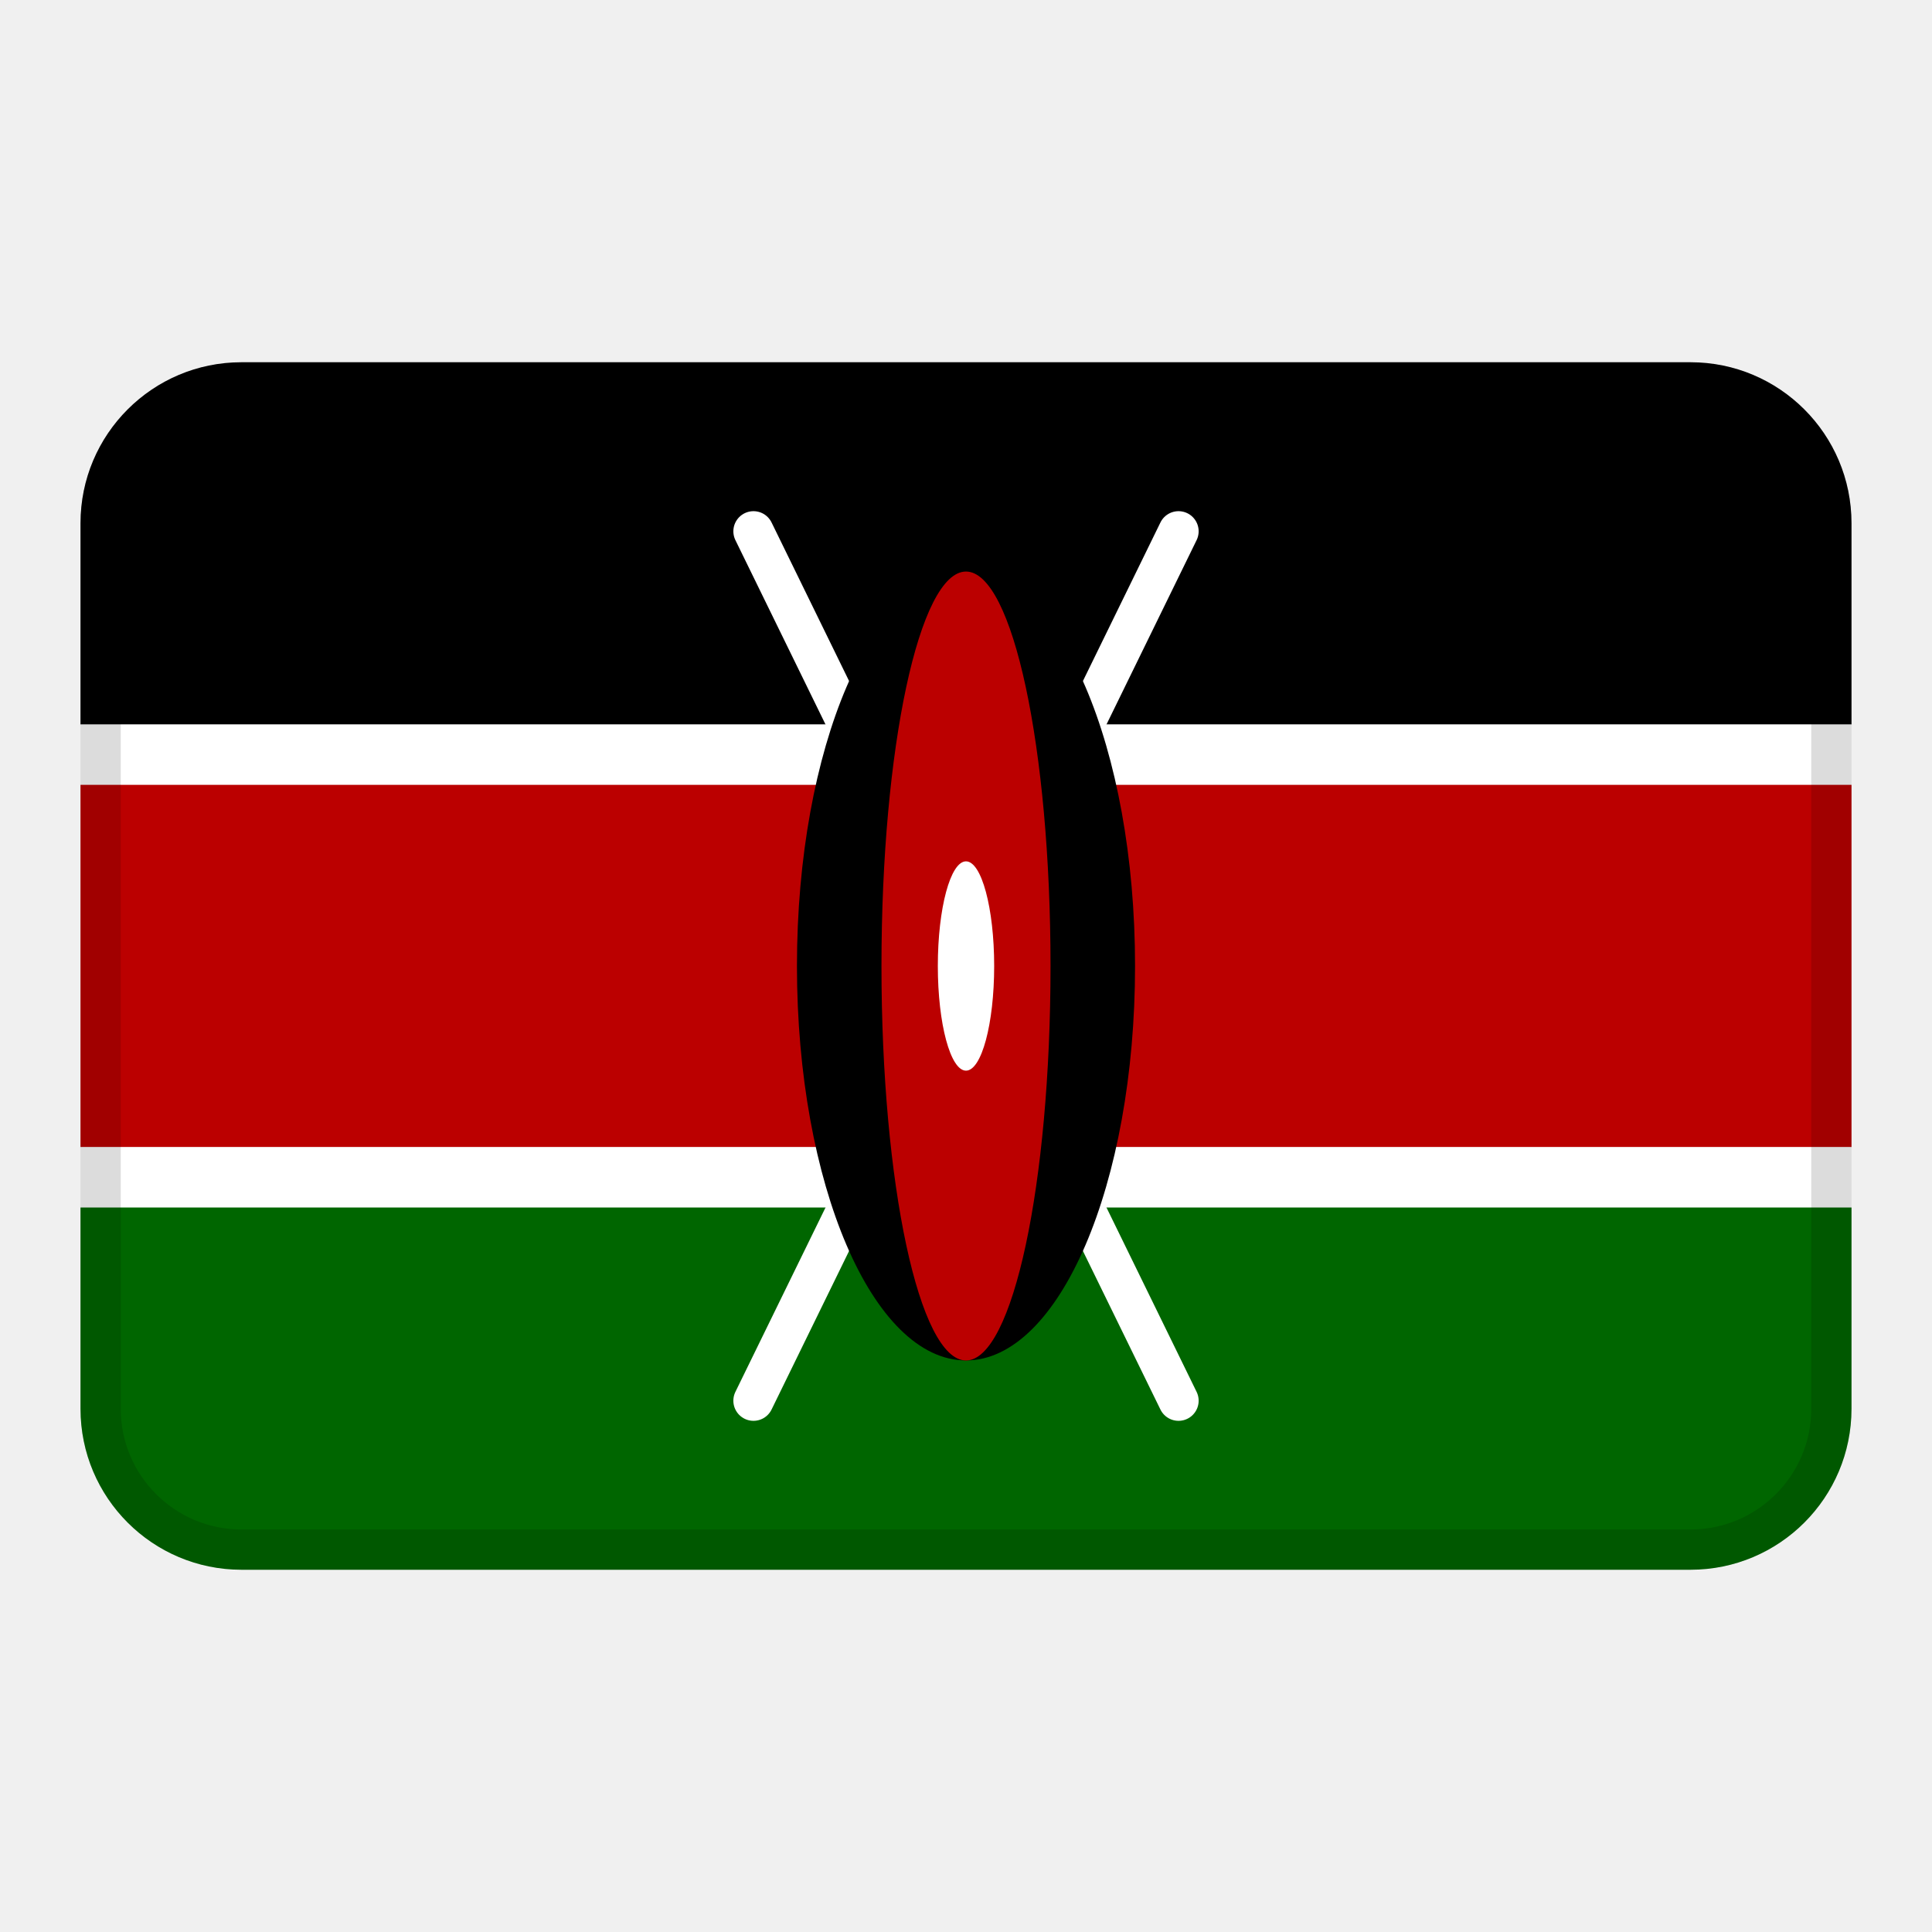
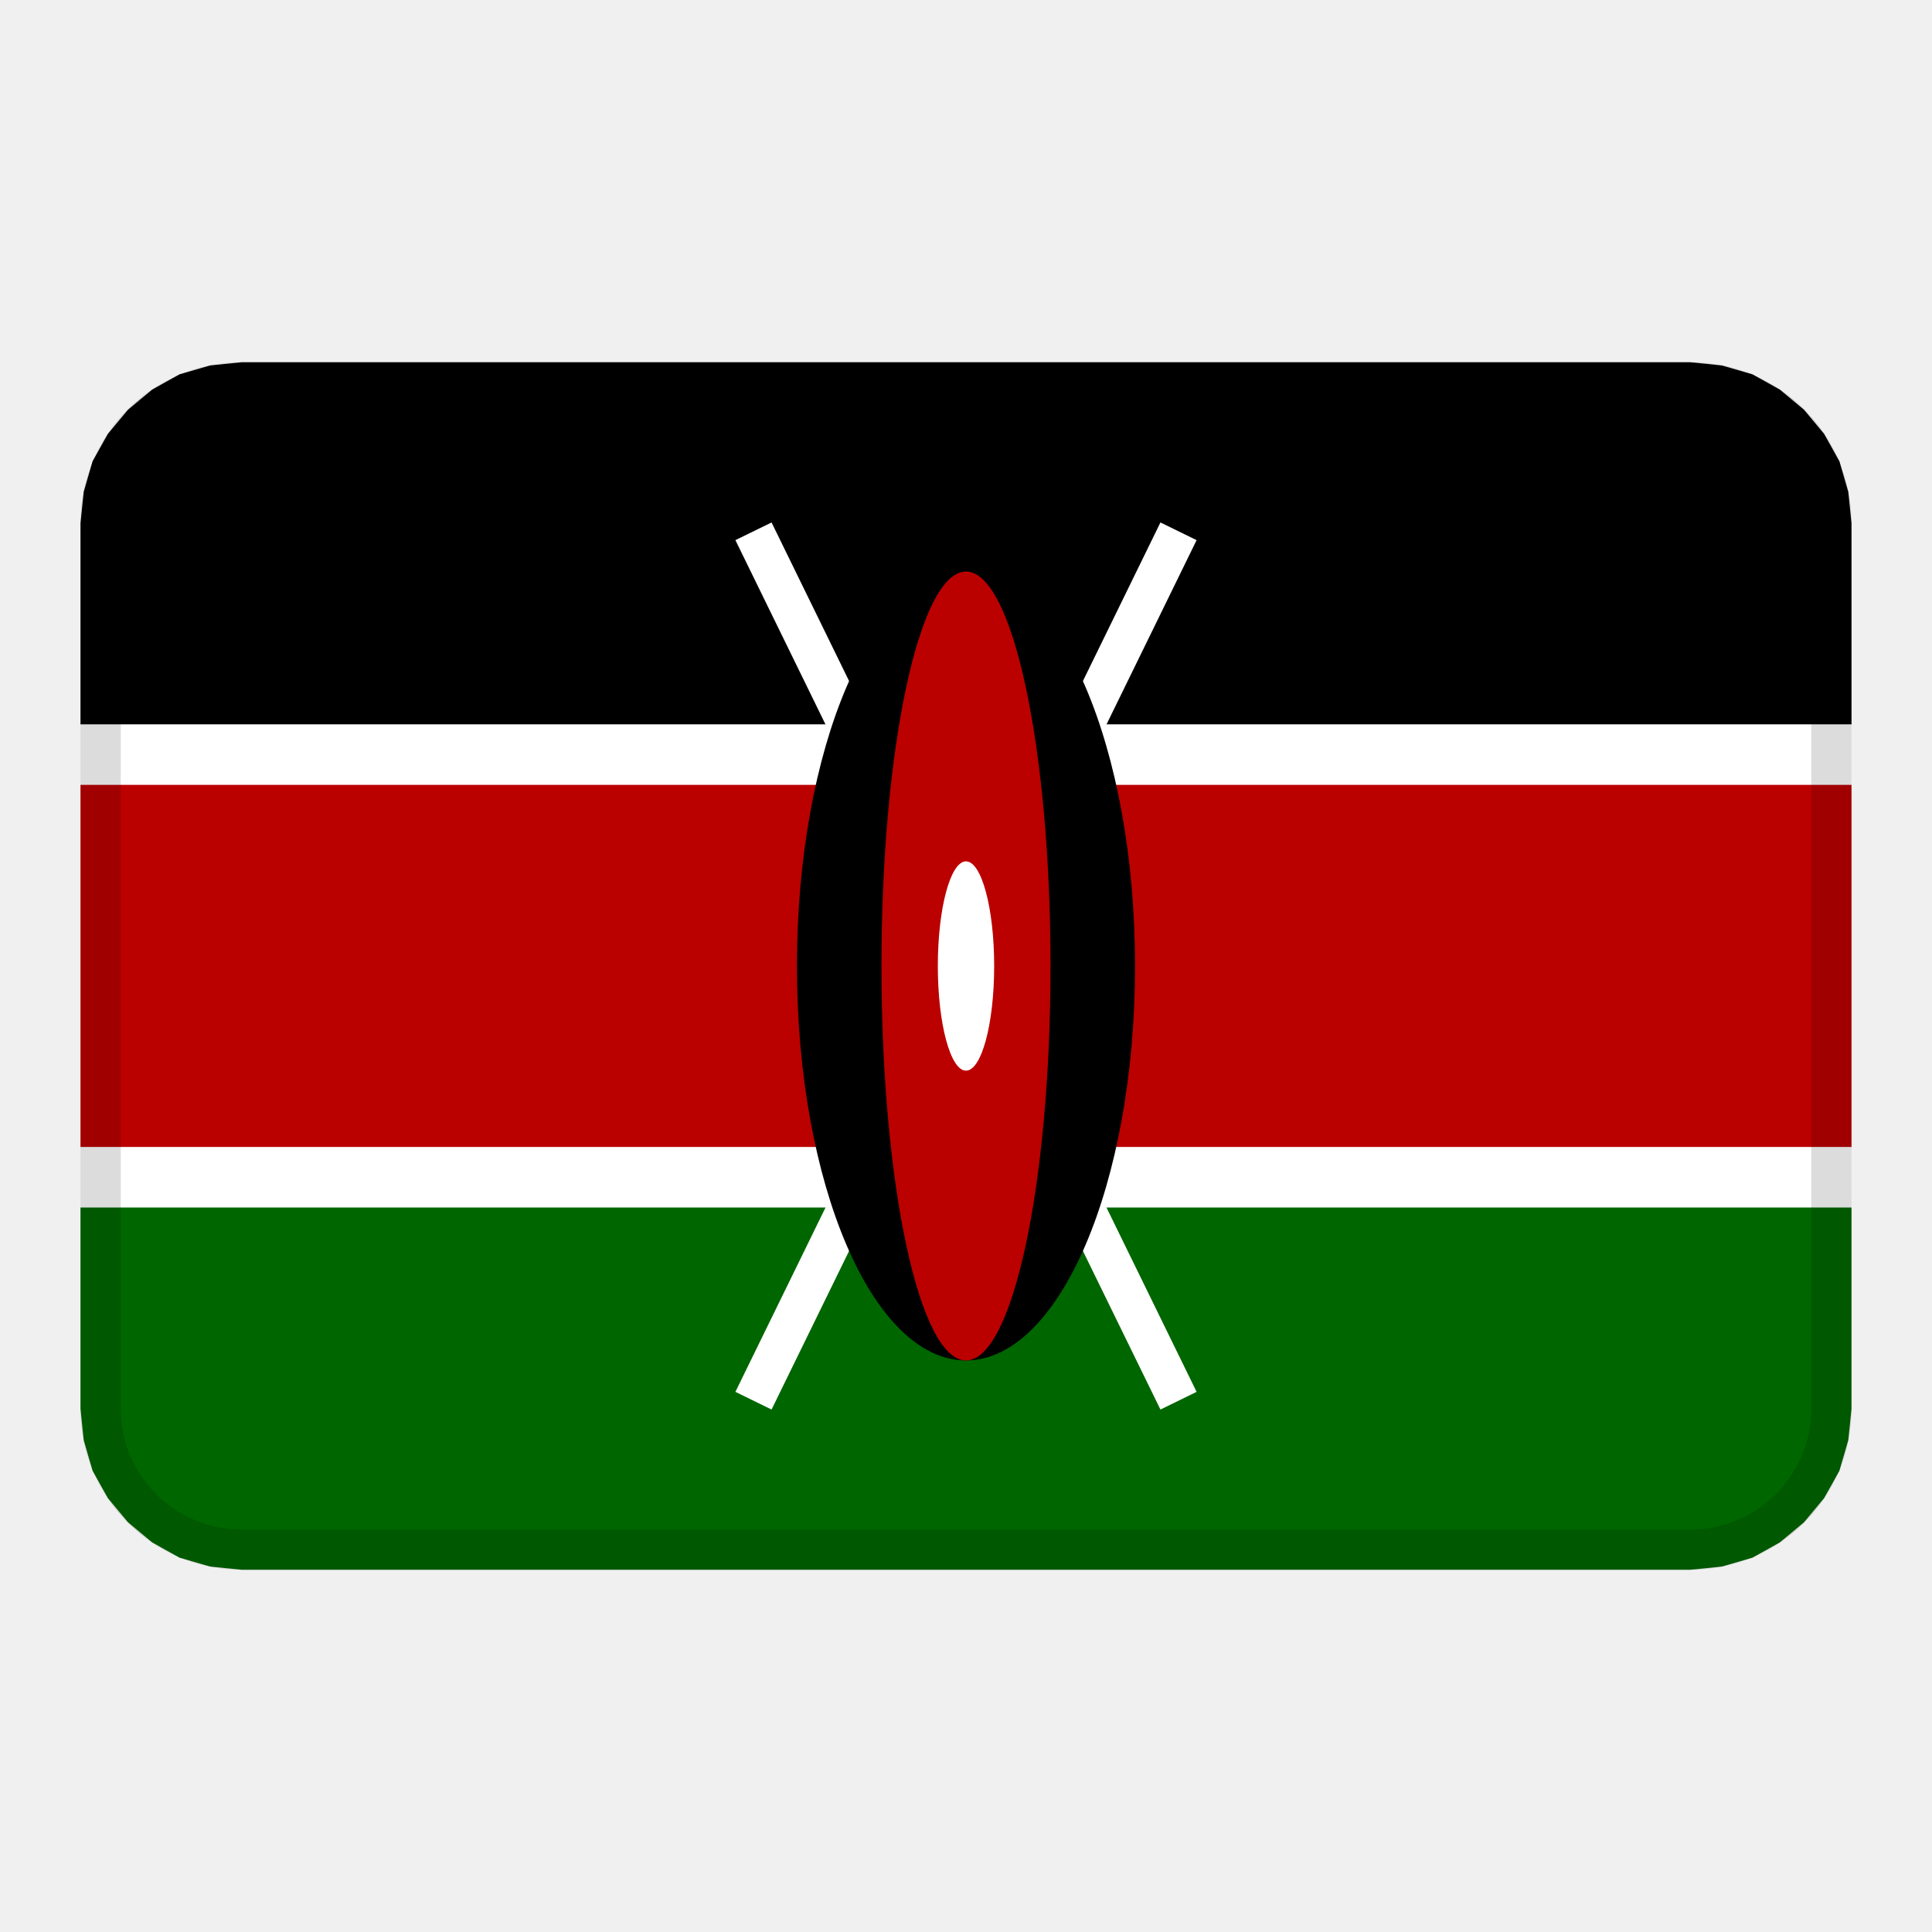
<svg xmlns="http://www.w3.org/2000/svg" width="24" height="24" viewBox="0 0 24 24" fill="none" stroke="currentColor" stroke-width="1.75" stroke-linecap="round" stroke-linejoin="round" class="afroicon afroicon-drapeau-kenya afroicon-fill">
-   <clipPath id="afc-ke">
-     <rect x="1" y="4.5" width="22" height="15" rx="2" />
-   </clipPath>
-   <g clip-path="url(#afc-ke)" stroke="none">
-     <rect x="1" y="4.5" width="22" height="4.5" fill="#000000" />
-     <rect x="1" y="9" width="22" height="0.75" fill="#FFFFFF" />
-     <rect x="1" y="9.75" width="22" height="4.5" fill="#BB0000" />
-     <rect x="1" y="14.25" width="22" height="0.75" fill="#FFFFFF" />
-     <rect x="1" y="15" width="22" height="4.5" fill="#006600" />
+   <g stroke="none" stroke-linecap="butt">
+     <path d="M3 4.5L21 4.5L21.39 4.54L21.77 4.65L22.11 4.84L22.41 5.09L22.66 5.39L22.85 5.73L22.96 6.11L23 6.5L23 9L1 9L1 6.5L1.04 6.11L1.15 5.73L1.34 5.39L1.59 5.09L1.89 4.84L2.23 4.65L2.61 4.54Z" fill="#000000" />
+     <path d="M1 9L23 9L23 9.75L1 9.75Z" fill="#FFFFFF" />
+     <path d="M1 9.75L23 9.75L23 14.25L1 14.25Z" fill="#BB0000" />
+     <path d="M1 14.25L23 14.25L23 15L1 15Z" fill="#FFFFFF" />
+     <path d="M1 15L23 15L23 17.5L22.96 17.89L22.85 18.27L22.66 18.61L22.41 18.91L22.11 19.16L21.77 19.35L21.39 19.46L21 19.5L3 19.5L2.61 19.46L2.23 19.35L1.89 19.16L1.59 18.91L1.34 18.61L1.15 18.27L1.04 17.89L1 17.5Z" fill="#006600" />
    <path d="M9.36 17.4L14.64 6.6" fill="none" stroke="#FFFFFF" stroke-width="0.5" />
    <path d="M14.64 17.4L9.36 6.6" fill="none" stroke="#FFFFFF" stroke-width="0.5" />
    <ellipse cx="12" cy="12" rx="2.1" ry="4.9" fill="#000000" />
    <ellipse cx="12" cy="12" rx="1.05" ry="4.9" fill="#BB0000" />
    <ellipse cx="12" cy="12" rx=".35" ry="1.3" fill="#FFFFFF" />
  </g>
  <rect x="1.25" y="4.75" width="21.5" height="14.5" rx="1.75" fill="none" stroke="#000000" stroke-opacity=".14" stroke-width=".5" />
</svg>
